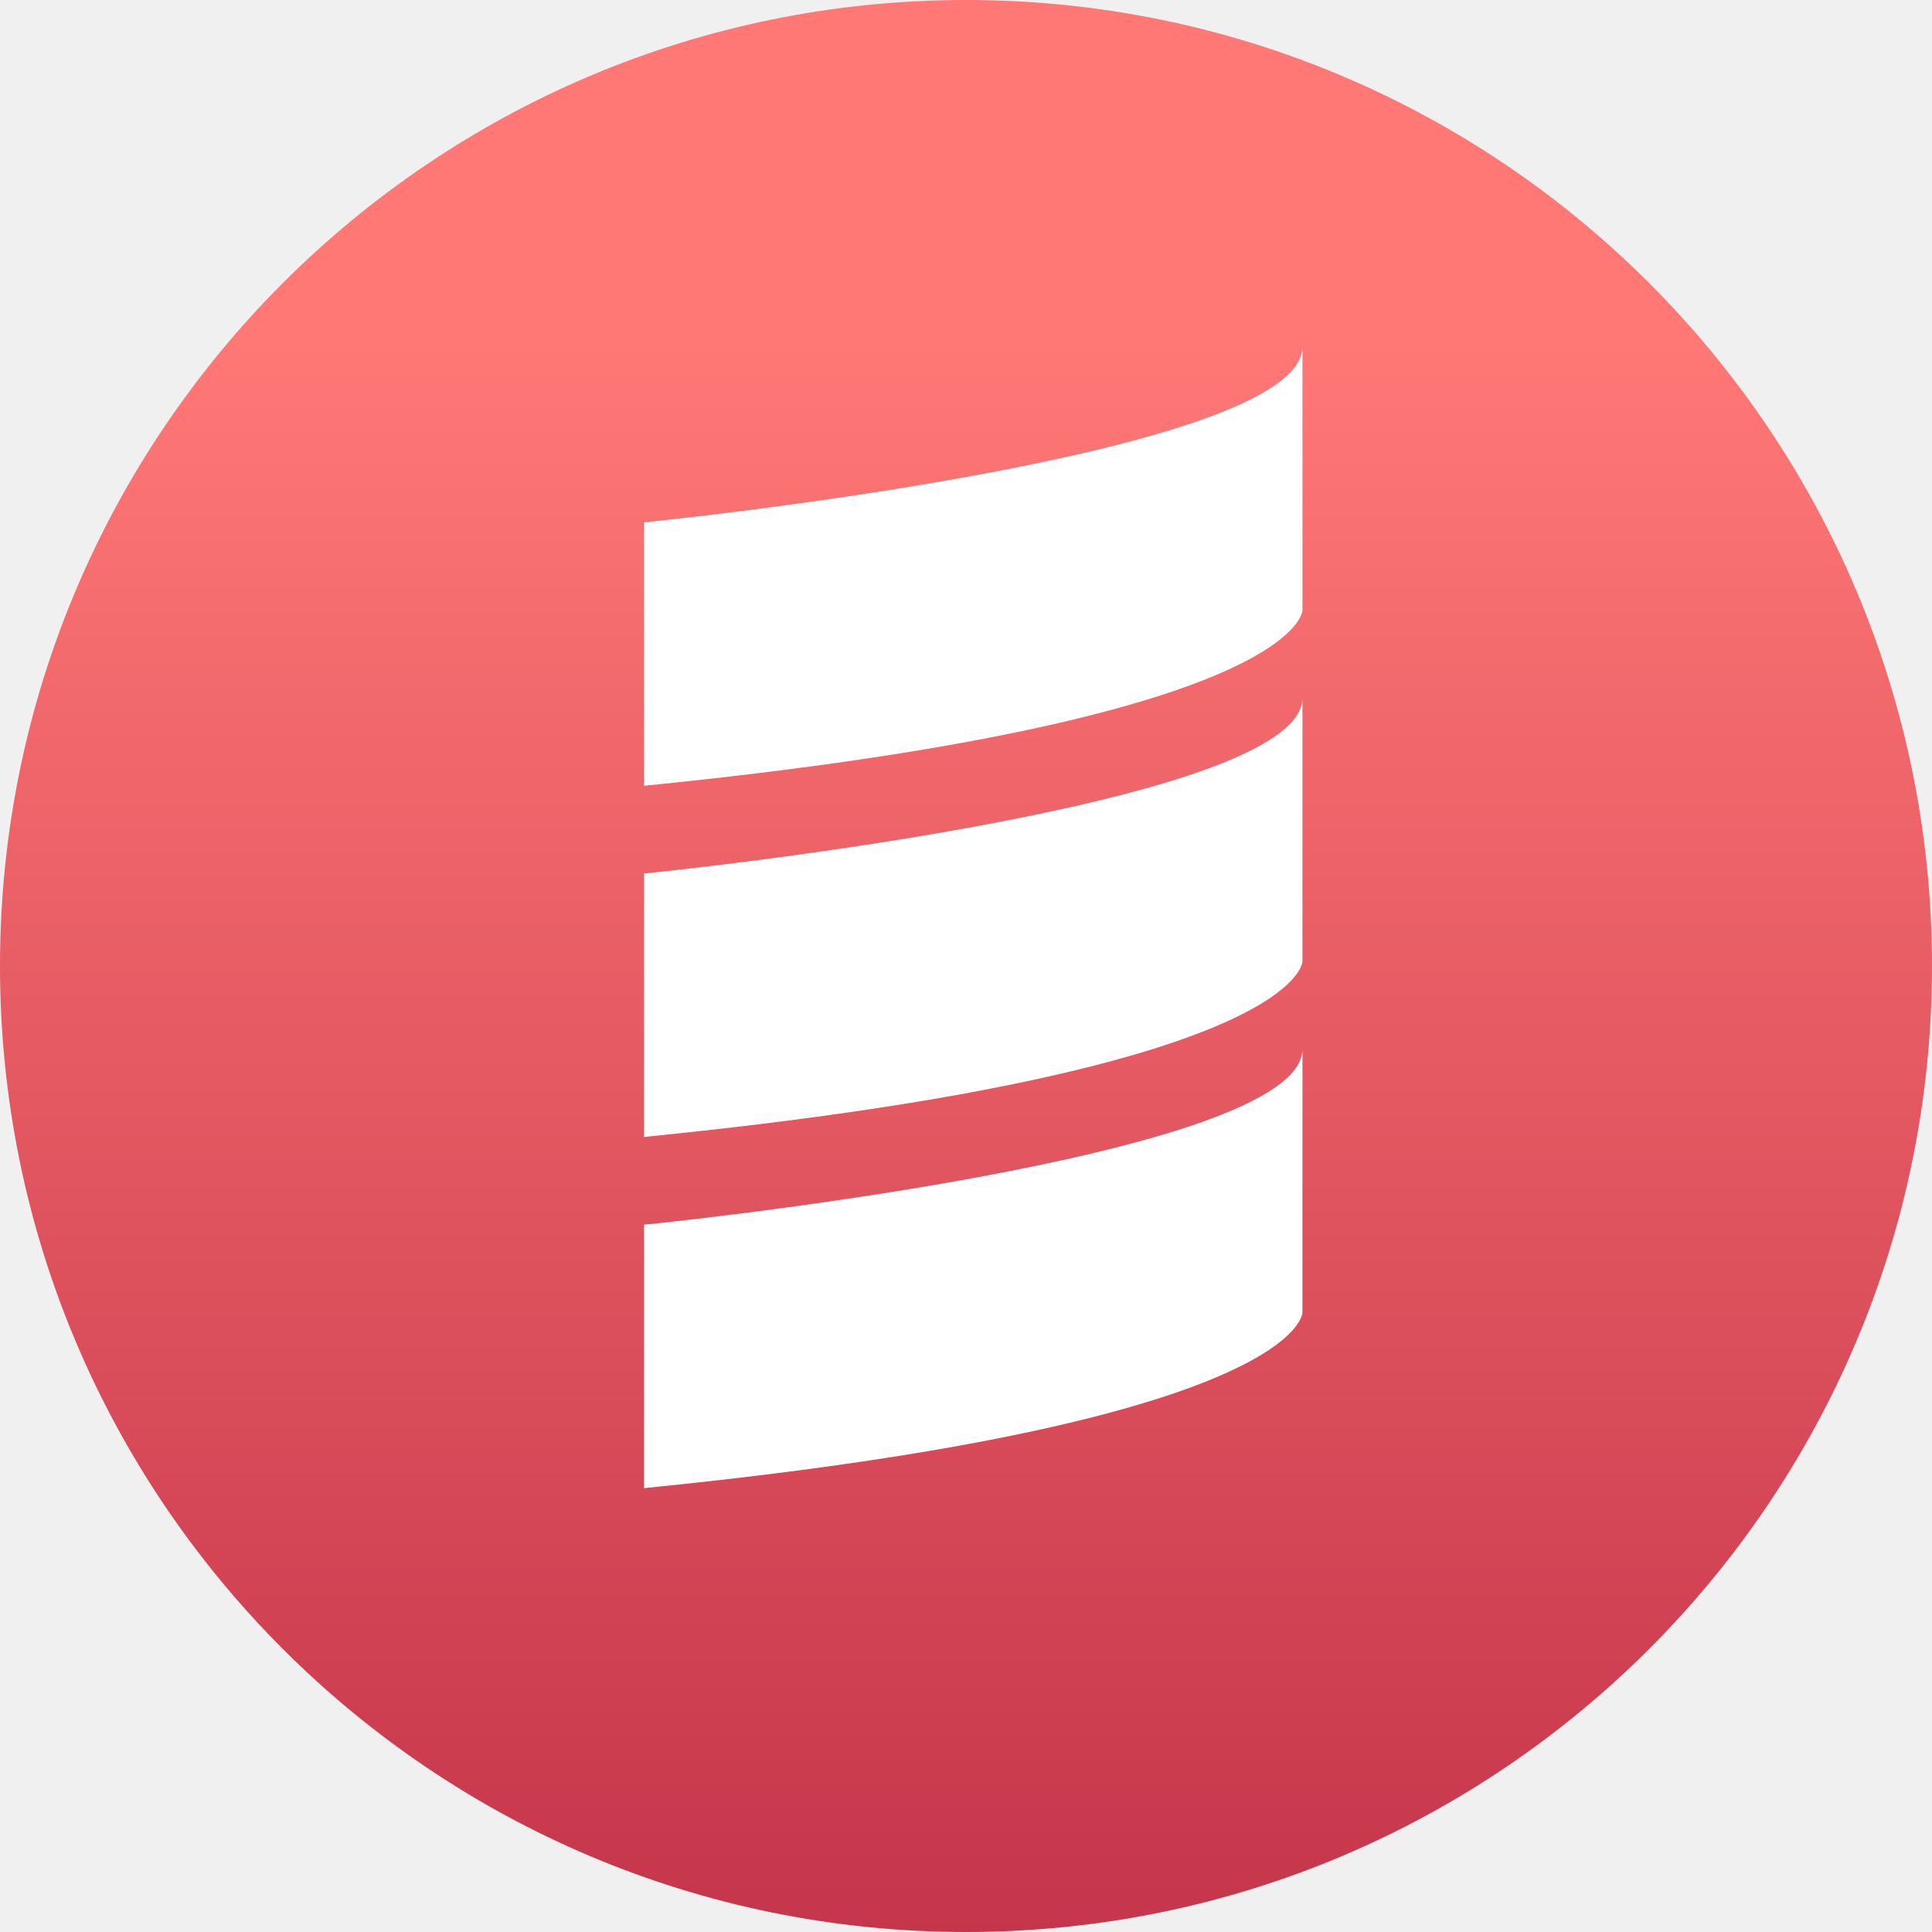
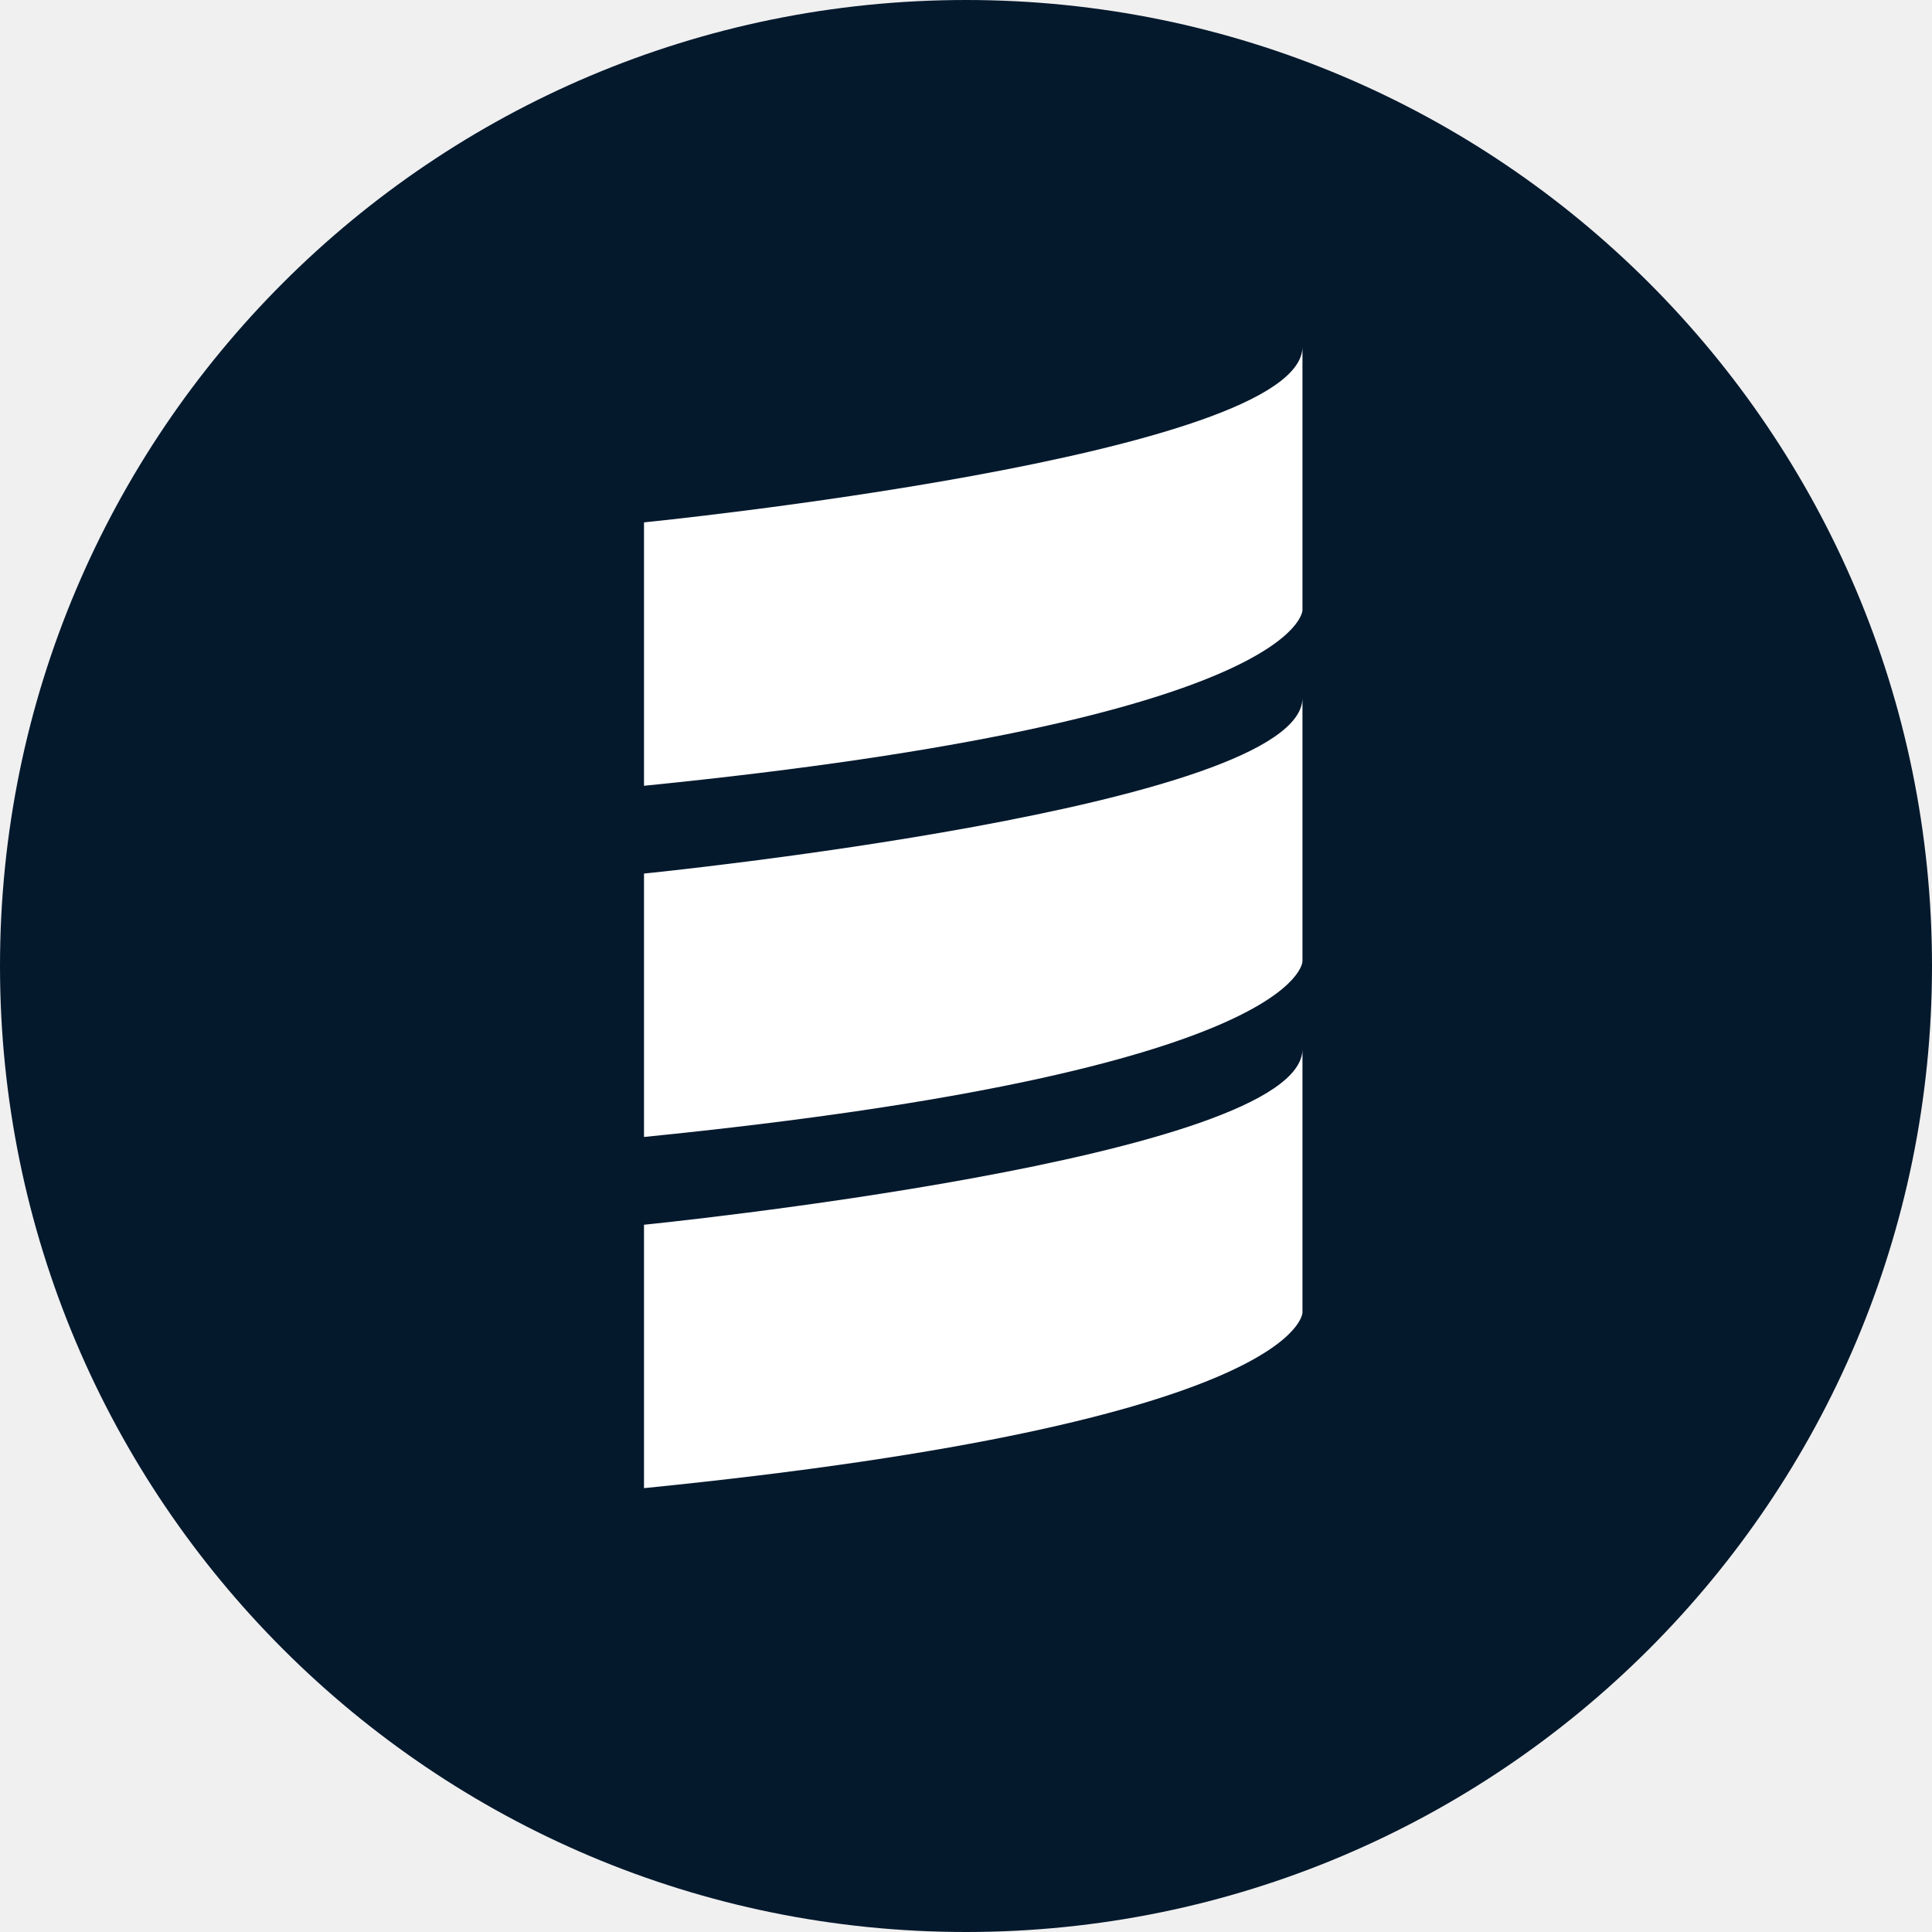
- <svg xmlns="http://www.w3.org/2000/svg" xmlns:xlink="http://www.w3.org/1999/xlink" width="39" height="39">
-   <defs>
-     <linearGradient id="b" x1="50%" x2="50%" y1="17.738%" y2="100%">
-       <stop offset="0%" stop-color="#FF7876" />
-       <stop offset="100%" stop-color="#C5354B" />
-     </linearGradient>
-     <circle id="a" cx="19.5" cy="19.5" r="19.5" />
-   </defs>
+ <svg xmlns="http://www.w3.org/2000/svg" viewBox="0 0 39 39">
  <g fill="none" fill-rule="evenodd">
-     <use fill="url(#b)" xlink:href="#a" />
-     <path d="M26.292 7v5.317s0 2.215-13.292 3.545v-5.317S26.292 9.215 26.292 7M13 17.634s13.292-1.33 13.292-3.545v5.317s0 2.216-13.292 3.545v-5.317zm0 12.406v-5.317s13.292-1.33 13.292-3.545v5.317s0 2.216-13.292 3.545" fill="#FFF" fill-rule="nonzero" />
+     <circle cx="19.5" cy="19.5" r="19.5" fill="#05192D" />
+     <path fill="#FFF" fill-rule="nonzero" d="M13.292 1.42108547e-14L13.292 5.317C13.292 5.317 13.292 7.532 3.55271368e-15 8.862L3.55271368e-15 3.545C3.55271368e-15 3.545 13.292 2.215 13.292 1.42108547e-14M3.55271368e-15 10.634C3.55271368e-15 10.634 13.292 9.305 13.292 7.089L13.292 12.406C13.292 12.406 13.292 14.622 3.55271368e-15 15.951L3.55271368e-15 10.634zM3.55271368e-15 23.04L3.55271368e-15 17.723C3.55271368e-15 17.723 13.292 16.394 13.292 14.178L13.292 19.495C13.292 19.495 13.292 21.711 3.55271368e-15 23.04" transform="translate(13 7)" />
  </g>
</svg>
